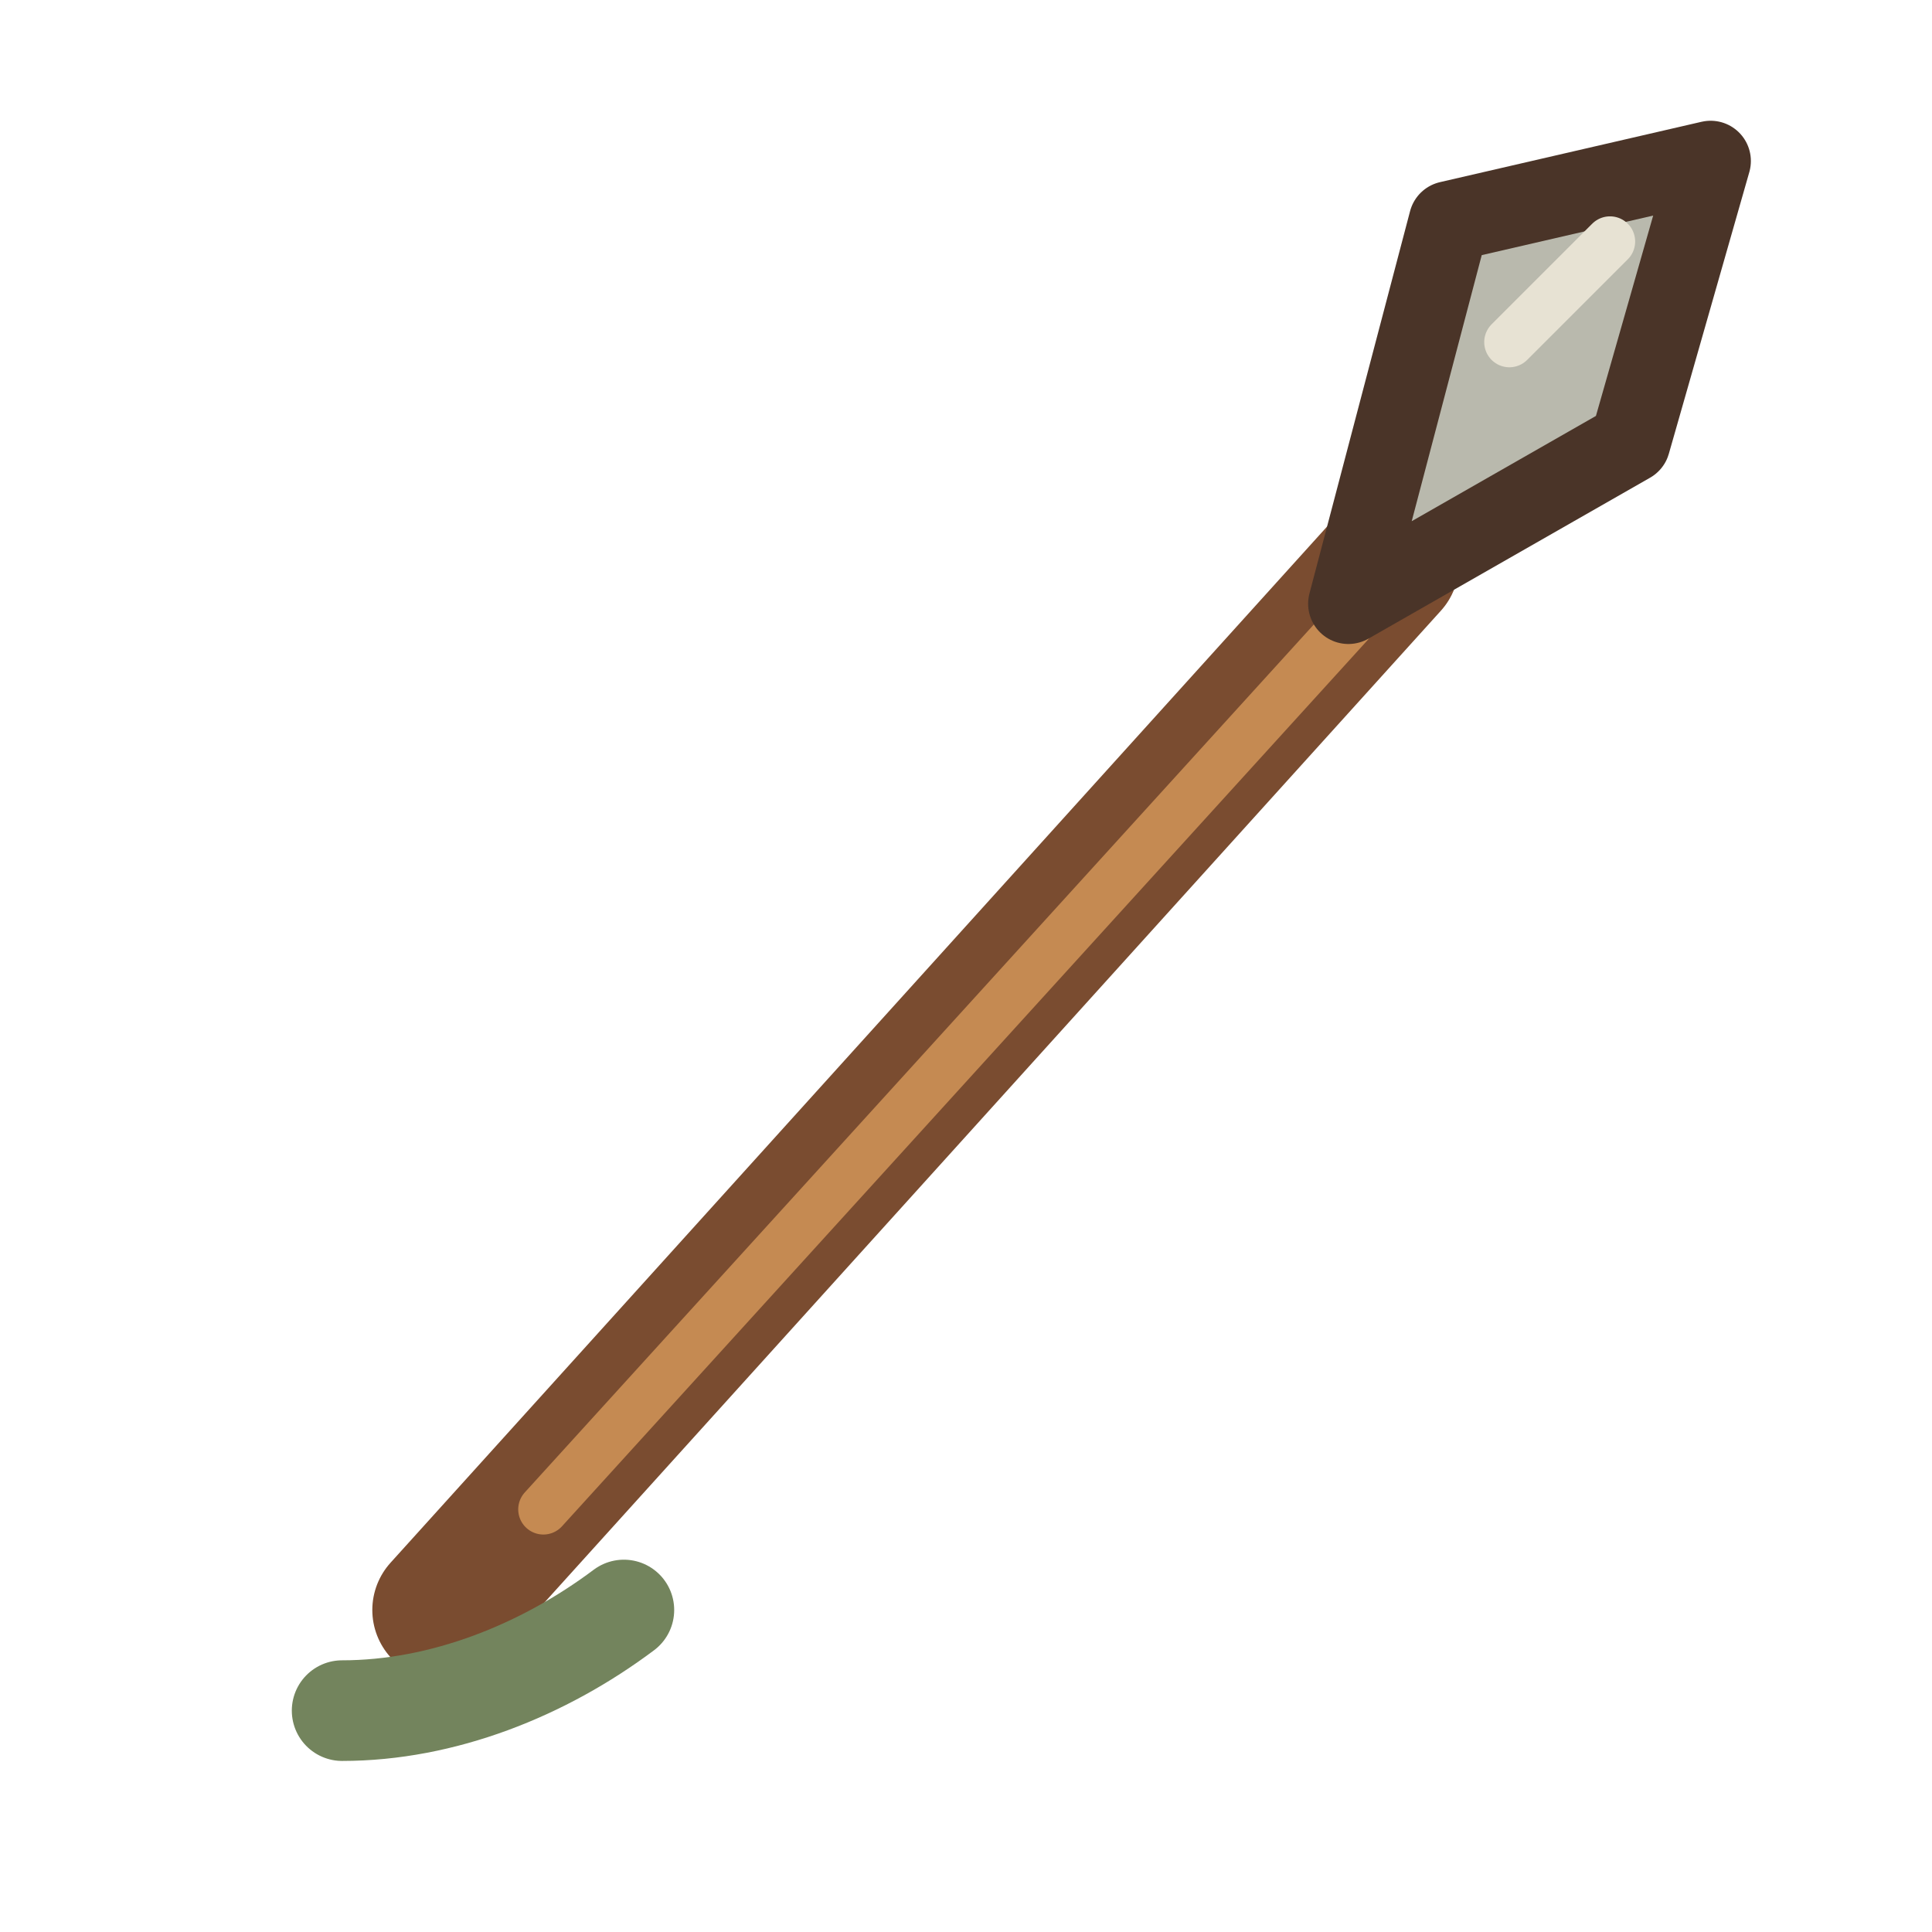
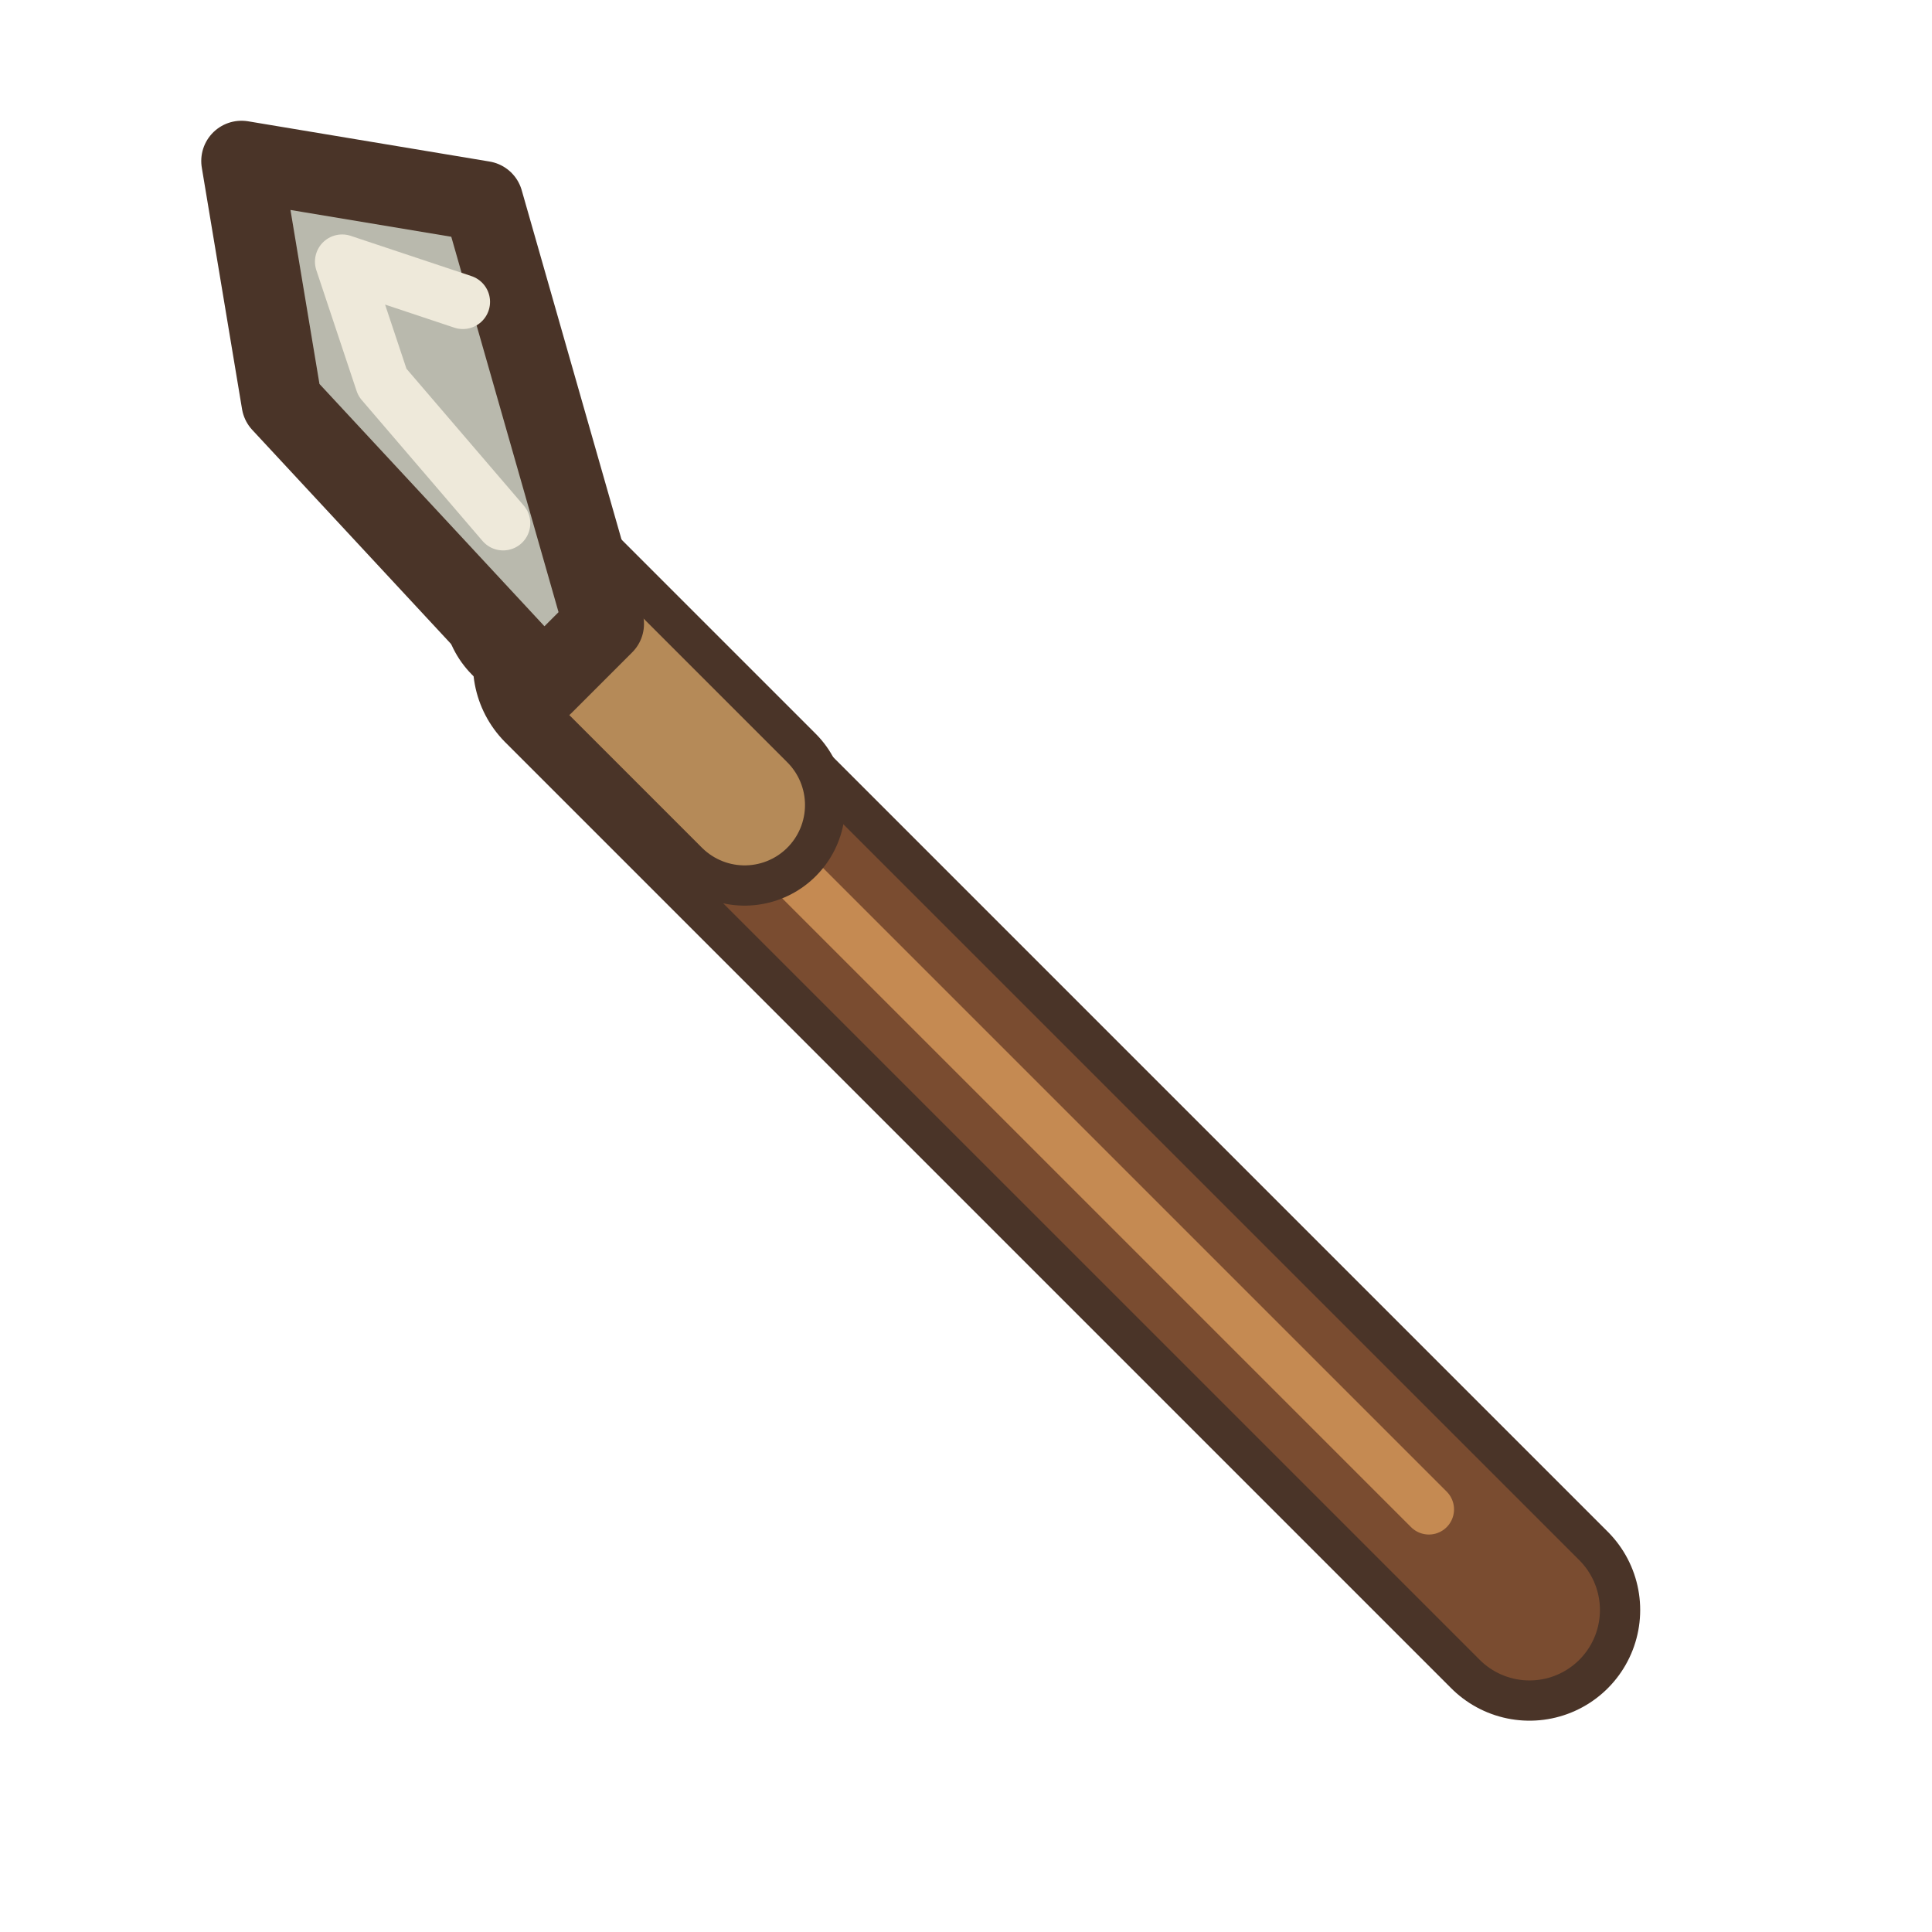
<svg xmlns="http://www.w3.org/2000/svg" viewBox="0 0 96 96">
-   <path d="M22 80 69 28" fill="none" stroke="#7A4C30" stroke-width="7" stroke-linecap="round" />
-   <path d="M27 75 67 31" fill="none" stroke="#C58A52" stroke-width="2.5" stroke-linecap="round" />
-   <path d="m67 30 5-19 13-3-4 14-14 8Z" fill="#B9B9AD" stroke="#4A3428" stroke-width="4" stroke-linejoin="round" />
-   <path d="m75 17 5-5" fill="none" stroke="#E7E2D3" stroke-width="2.5" stroke-linecap="round" />
-   <path d="M17 85c5 0 10-2 14-5" fill="none" stroke="#73845D" stroke-width="5" stroke-linecap="round" />
+   <path d="M76 80 29 33" fill="none" stroke="#4A3428" stroke-width="11" stroke-linecap="round" />
+   <path d="M76 80 29 33" fill="none" stroke="#7A4C30" stroke-width="7" stroke-linecap="round" />
+   <path d="M71 75 31 35" fill="none" stroke="#C58A52" stroke-width="2.5" stroke-linecap="round" />
+   <path d="m37 40-10-10" fill="none" stroke="#4A3428" stroke-width="10" stroke-linecap="round" />
+   <path d="m37 40-10-10" fill="none" stroke="#B58A58" stroke-width="6" stroke-linecap="round" />
+   <path d="M30 31 24 10 12 8 14 20 27 34Z" fill="#B9B9AD" stroke="#4A3428" stroke-width="4" stroke-linejoin="round" />
+   <path d="m23 15-6-2 2 6 6 7" fill="none" stroke="#EEE9DA" stroke-width="2.7" stroke-linecap="round" stroke-linejoin="round" />
</svg>
